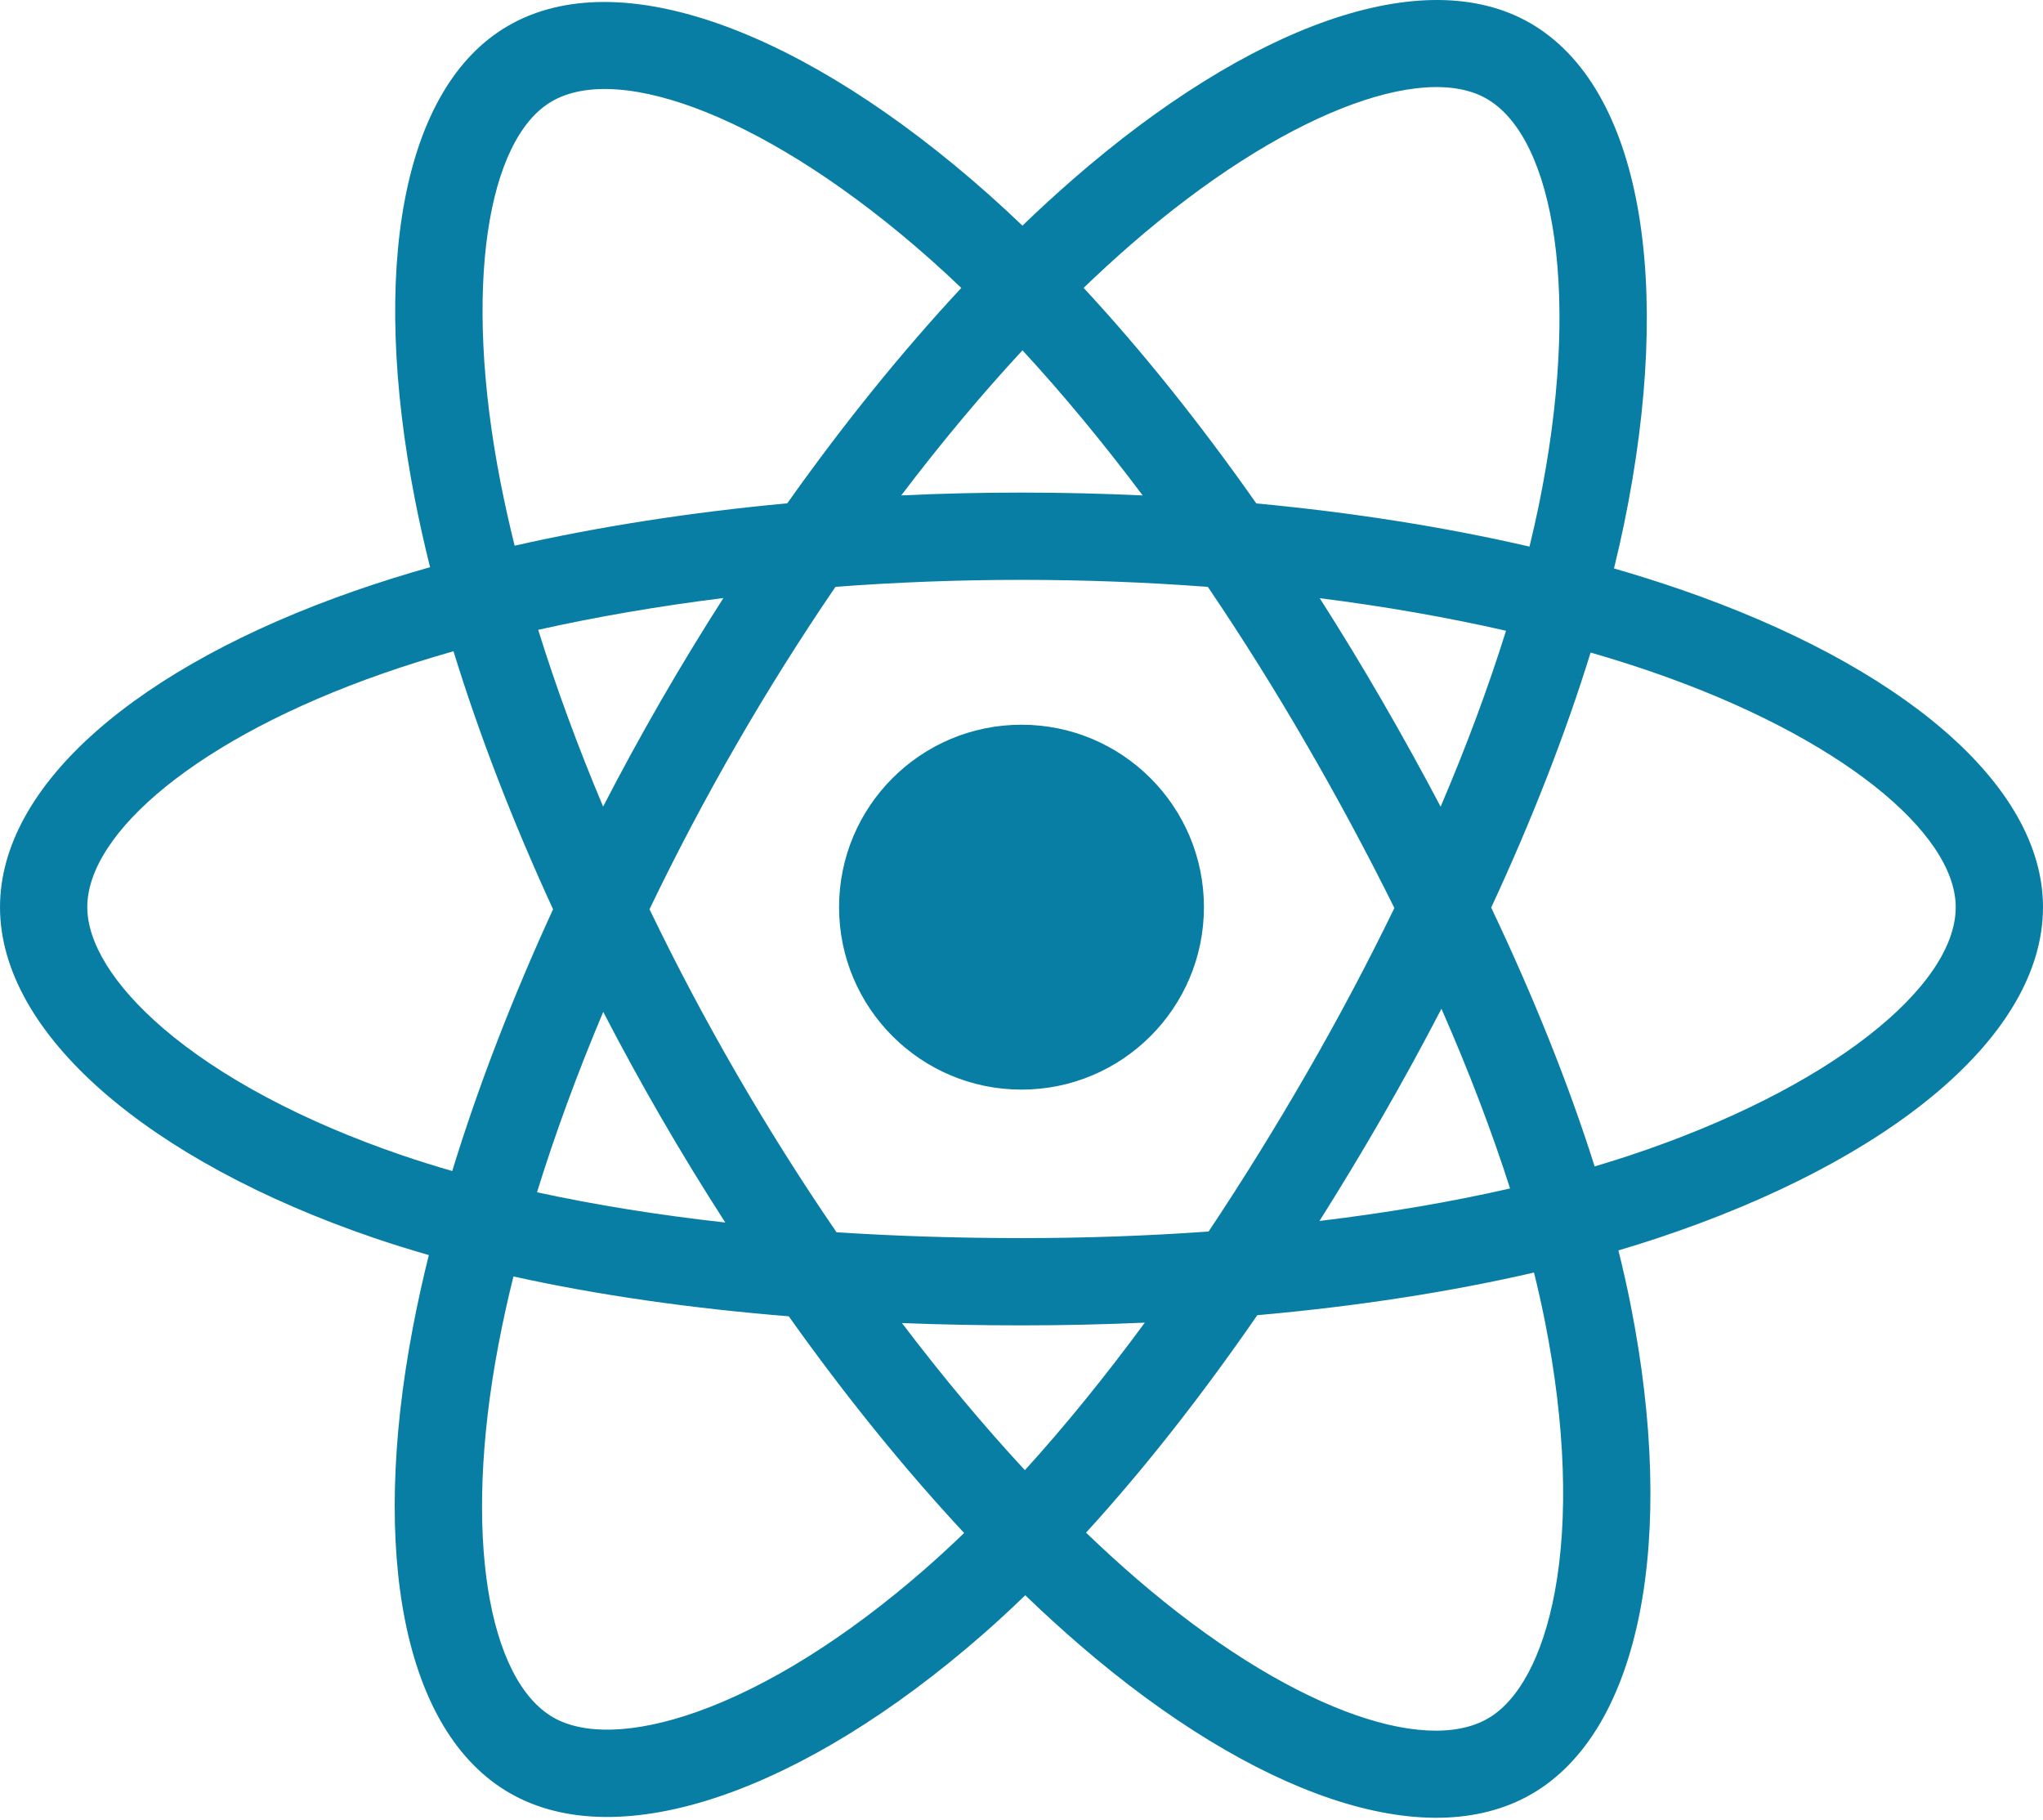
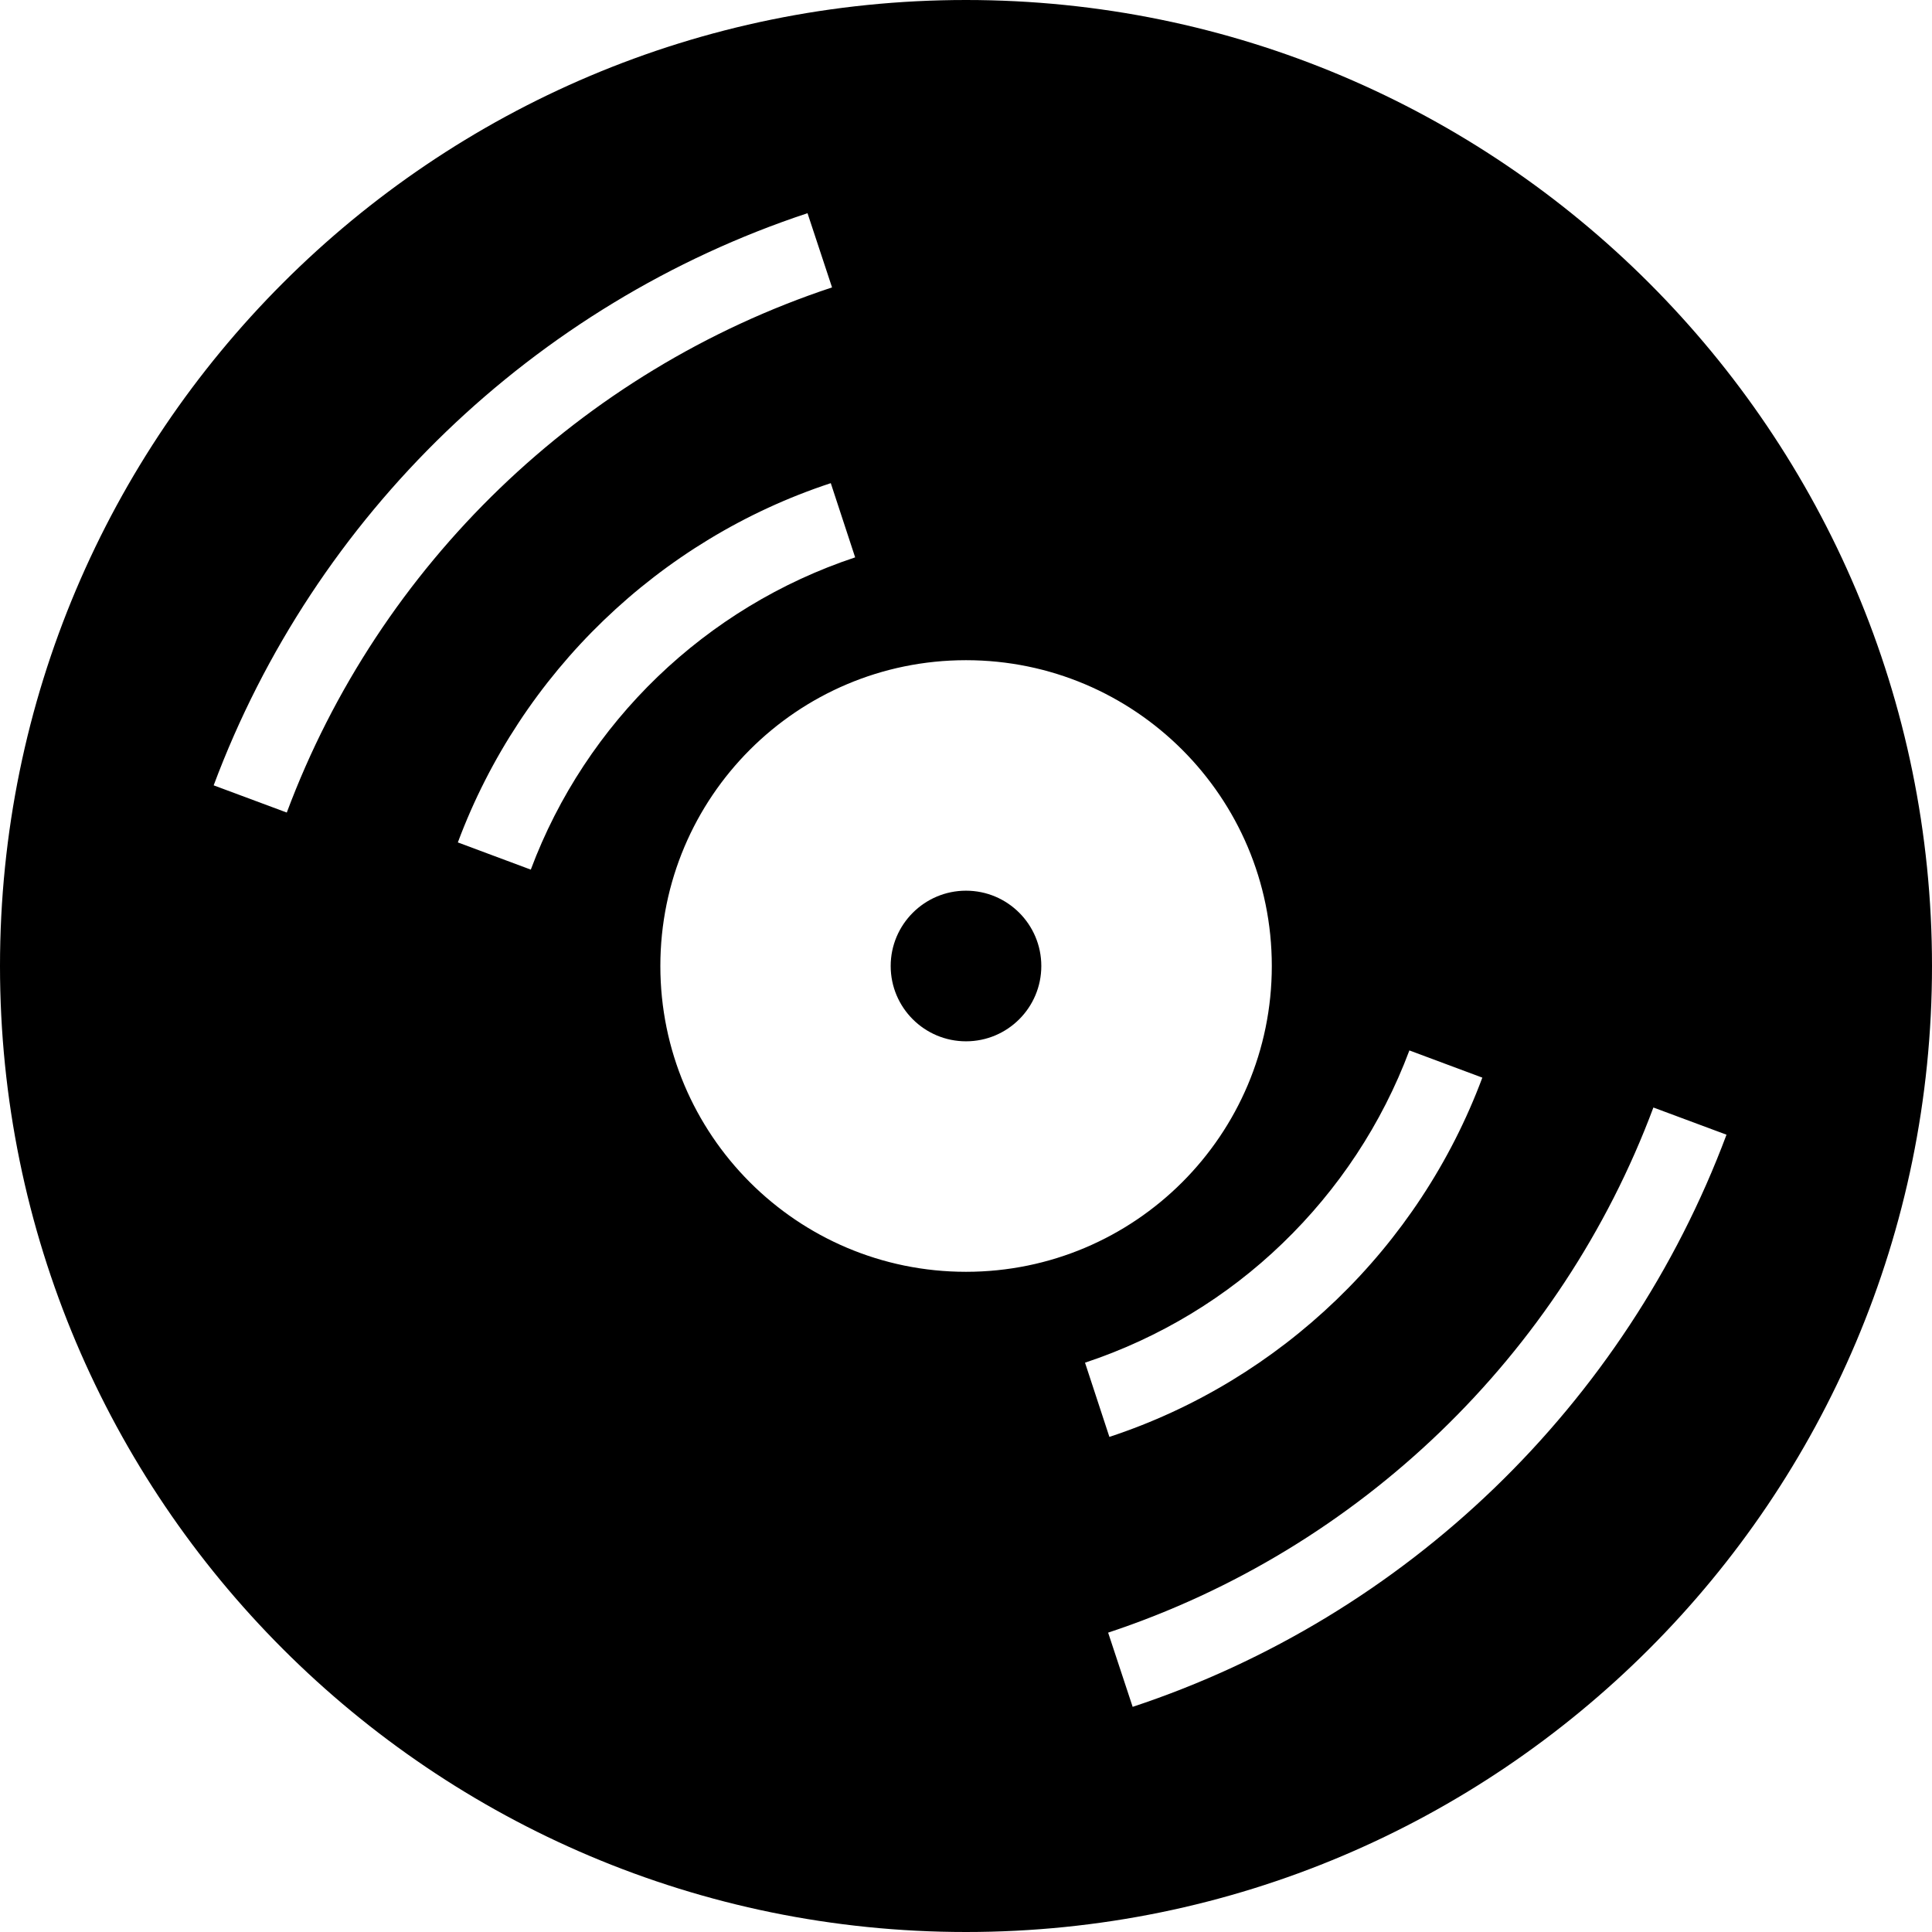
- <svg xmlns="http://www.w3.org/2000/svg" aria-hidden="true" role="img" width="35.93" height="32" preserveAspectRatio="xMidYMid meet" viewBox="0 0 256 228">
-   <path fill="#087EA4" d="M210.483 73.824a171.49 171.49 0 0 0-8.24-2.597c.465-1.9.893-3.777 1.273-5.621c6.238-30.281 2.16-54.676-11.769-62.708c-13.355-7.7-35.196.329-57.254 19.526a171.23 171.23 0 0 0-6.375 5.848a155.866 155.866 0 0 0-4.241-3.917C100.759 3.829 77.587-4.822 63.673 3.233C50.33 10.957 46.379 33.89 51.995 62.588a170.974 170.974 0 0 0 1.892 8.48c-3.28.932-6.445 1.924-9.474 2.98C17.309 83.498 0 98.307 0 113.668c0 15.865 18.582 31.778 46.812 41.427a145.52 145.52 0 0 0 6.921 2.165a167.467 167.467 0 0 0-2.01 9.138c-5.354 28.2-1.173 50.591 12.134 58.266c13.744 7.926 36.812-.22 59.273-19.855a145.567 145.567 0 0 0 5.342-4.923a168.064 168.064 0 0 0 6.92 6.314c21.758 18.722 43.246 26.282 56.54 18.586c13.731-7.949 18.194-32.003 12.4-61.268a145.016 145.016 0 0 0-1.535-6.842c1.62-.48 3.21-.974 4.76-1.488c29.348-9.723 48.443-25.443 48.443-41.52c0-15.417-17.868-30.326-45.517-39.844Zm-6.365 70.984c-1.4.463-2.836.91-4.3 1.345c-3.24-10.257-7.612-21.163-12.963-32.432c5.106-11 9.31-21.767 12.459-31.957c2.619.758 5.16 1.557 7.61 2.4c23.69 8.156 38.14 20.213 38.14 29.504c0 9.896-15.606 22.743-40.946 31.14Zm-10.514 20.834c2.562 12.94 2.927 24.64 1.23 33.787c-1.524 8.219-4.59 13.698-8.382 15.893c-8.067 4.67-25.32-1.4-43.927-17.412a156.726 156.726 0 0 1-6.437-5.87c7.214-7.889 14.423-17.06 21.459-27.246c12.376-1.098 24.068-2.894 34.671-5.345a134.17 134.17 0 0 1 1.386 6.193ZM87.276 214.515c-7.882 2.783-14.16 2.863-17.955.675c-8.075-4.657-11.432-22.636-6.853-46.752a156.923 156.923 0 0 1 1.869-8.499c10.486 2.32 22.093 3.988 34.498 4.994c7.084 9.967 14.501 19.128 21.976 27.15a134.668 134.668 0 0 1-4.877 4.492c-9.933 8.682-19.886 14.842-28.658 17.94ZM50.35 144.747c-12.483-4.267-22.792-9.812-29.858-15.863c-6.35-5.437-9.555-10.836-9.555-15.216c0-9.322 13.897-21.212 37.076-29.293c2.813-.98 5.757-1.905 8.812-2.773c3.204 10.42 7.406 21.315 12.477 32.332c-5.137 11.18-9.399 22.249-12.634 32.792a134.718 134.718 0 0 1-6.318-1.979Zm12.378-84.26c-4.811-24.587-1.616-43.134 6.425-47.789c8.564-4.958 27.502 2.111 47.463 19.835a144.318 144.318 0 0 1 3.841 3.545c-7.438 7.987-14.787 17.08-21.808 26.988c-12.04 1.116-23.565 2.908-34.161 5.309a160.342 160.342 0 0 1-1.76-7.887Zm110.427 27.268a347.8 347.8 0 0 0-7.785-12.803c8.168 1.033 15.994 2.404 23.343 4.08c-2.206 7.072-4.956 14.465-8.193 22.045a381.151 381.151 0 0 0-7.365-13.322Zm-45.032-43.861c5.044 5.465 10.096 11.566 15.065 18.186a322.04 322.04 0 0 0-30.257-.006c4.974-6.559 10.069-12.652 15.192-18.18ZM82.802 87.83a323.167 323.167 0 0 0-7.227 13.238c-3.184-7.553-5.909-14.98-8.134-22.152c7.304-1.634 15.093-2.97 23.209-3.984a321.524 321.524 0 0 0-7.848 12.897Zm8.081 65.352c-8.385-.936-16.291-2.203-23.593-3.793c2.26-7.3 5.045-14.885 8.298-22.6a321.187 321.187 0 0 0 7.257 13.246c2.594 4.48 5.28 8.868 8.038 13.147Zm37.542 31.03c-5.184-5.592-10.354-11.779-15.403-18.433c4.902.192 9.899.29 14.978.29c5.218 0 10.376-.117 15.453-.343c-4.985 6.774-10.018 12.97-15.028 18.486Zm52.198-57.817c3.422 7.8 6.306 15.345 8.596 22.52c-7.422 1.694-15.436 3.058-23.88 4.071a382.417 382.417 0 0 0 7.859-13.026a347.403 347.403 0 0 0 7.425-13.565Zm-16.898 8.101a358.557 358.557 0 0 1-12.281 19.815a329.4 329.4 0 0 1-23.444.823c-7.967 0-15.716-.248-23.178-.732a310.202 310.202 0 0 1-12.513-19.846h.001a307.41 307.41 0 0 1-10.923-20.627a310.278 310.278 0 0 1 10.89-20.637l-.001.001a307.318 307.318 0 0 1 12.413-19.761c7.613-.576 15.42-.876 23.31-.876H128c7.926 0 15.743.303 23.354.883a329.357 329.357 0 0 1 12.335 19.695a358.489 358.489 0 0 1 11.036 20.54a329.472 329.472 0 0 1-11 20.722Zm22.56-122.124c8.572 4.944 11.906 24.881 6.52 51.026c-.344 1.668-.73 3.367-1.15 5.09c-10.622-2.452-22.155-4.275-34.23-5.408c-7.034-10.017-14.323-19.124-21.64-27.008a160.789 160.789 0 0 1 5.888-5.4c18.9-16.447 36.564-22.941 44.612-18.3ZM128 90.808c12.625 0 22.86 10.235 22.86 22.86s-10.235 22.86-22.86 22.86s-22.86-10.235-22.86-22.86s10.235-22.86 22.86-22.86Z" />
+ <svg xmlns="http://www.w3.org/2000/svg" version="1.1" id="Layer_1" x="0px" y="0px" viewBox="0 0 122.88 122.88" style="enable-background:new 0 0 122.88 122.88" xml:space="preserve">
+   <style type="text/css">.st0{fill-rule:evenodd;clip-rule:evenodd;}</style>
+   <g>
+     <path class="st0" d="M61.44,0c33.93,0,61.44,27.51,61.44,61.44c0,33.93-27.51,61.44-61.44,61.44C27.51,122.88,0,95.37,0,61.44 C0,27.51,27.51,0,61.44,0L61.44,0z M61.44,56.65c2.65,0,4.79,2.15,4.79,4.79c0,2.64-2.14,4.79-4.79,4.79 c-2.64,0-4.79-2.14-4.79-4.79C56.65,58.8,58.8,56.65,61.44,56.65L61.44,56.65z M61.44,41.99c10.74,0,19.45,8.71,19.45,19.45 c0,10.74-8.71,19.45-19.45,19.45C50.7,80.89,42,72.18,42,61.44C42,50.7,50.7,41.99,61.44,41.99L61.44,41.99L61.44,41.99z M13.59,49.95c3.21-8.59,8.3-16.25,14.77-22.48c6.46-6.22,14.3-11.03,23-13.91l1.56,4.72c-8,2.65-15.19,7.06-21.12,12.77 c-5.95,5.73-10.62,12.76-13.56,20.63L13.59,49.95L13.59,49.95z M29.12,53.58c2.01-5.39,5.21-10.21,9.27-14.12 c4.06-3.91,8.98-6.93,14.45-8.73l1.55,4.72c-4.76,1.58-9.03,4.2-12.56,7.59c-3.54,3.41-6.32,7.59-8.07,12.27L29.12,53.58 L29.12,53.58L29.12,53.58z M94.28,68.54c-2.01,5.39-5.21,10.21-9.27,14.12c-4.06,3.91-8.98,6.93-14.45,8.73l-1.55-4.72 c4.76-1.58,9.04-4.19,12.56-7.59c3.54-3.41,6.32-7.59,8.07-12.27L94.28,68.54L94.28,68.54L94.28,68.54z M109.81,72.17 c-3.21,8.58-8.3,16.24-14.77,22.48c-6.46,6.23-14.3,11.03-23,13.91l-1.56-4.72c8-2.65,15.19-7.06,21.12-12.77 c5.95-5.73,10.62-12.76,13.56-20.63L109.81,72.17L109.81,72.17z" />
+   </g>
</svg>
